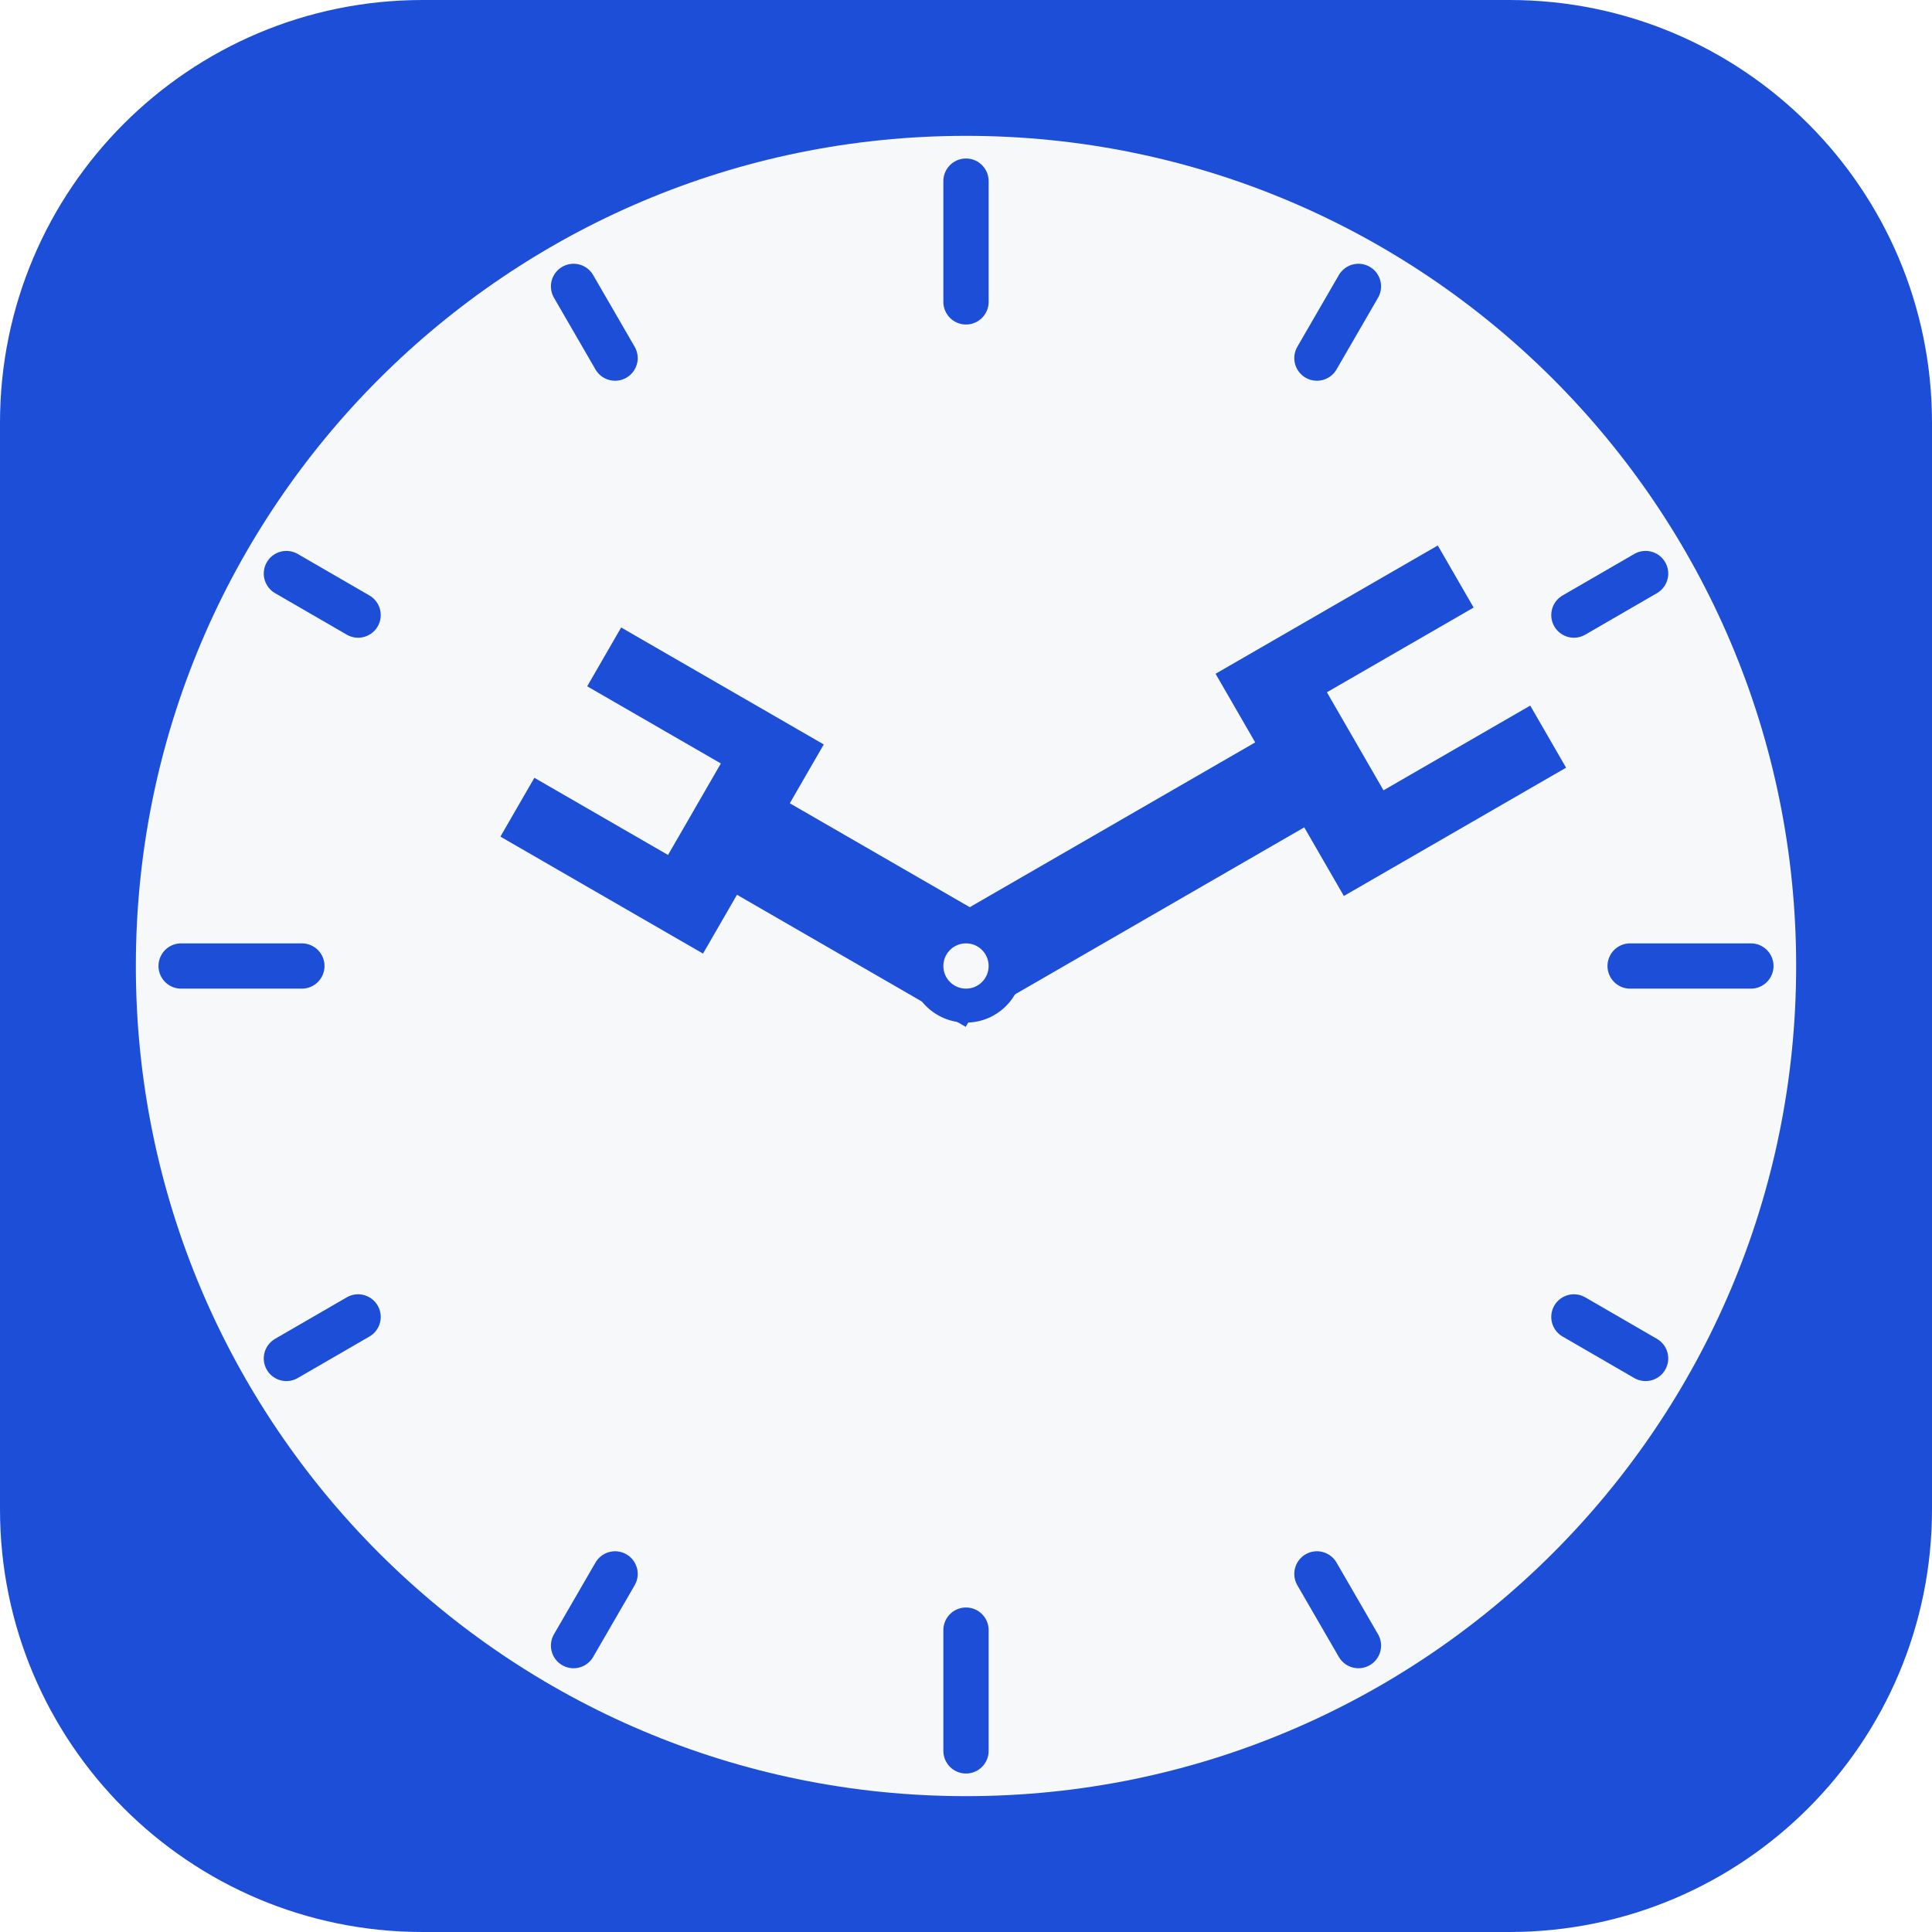
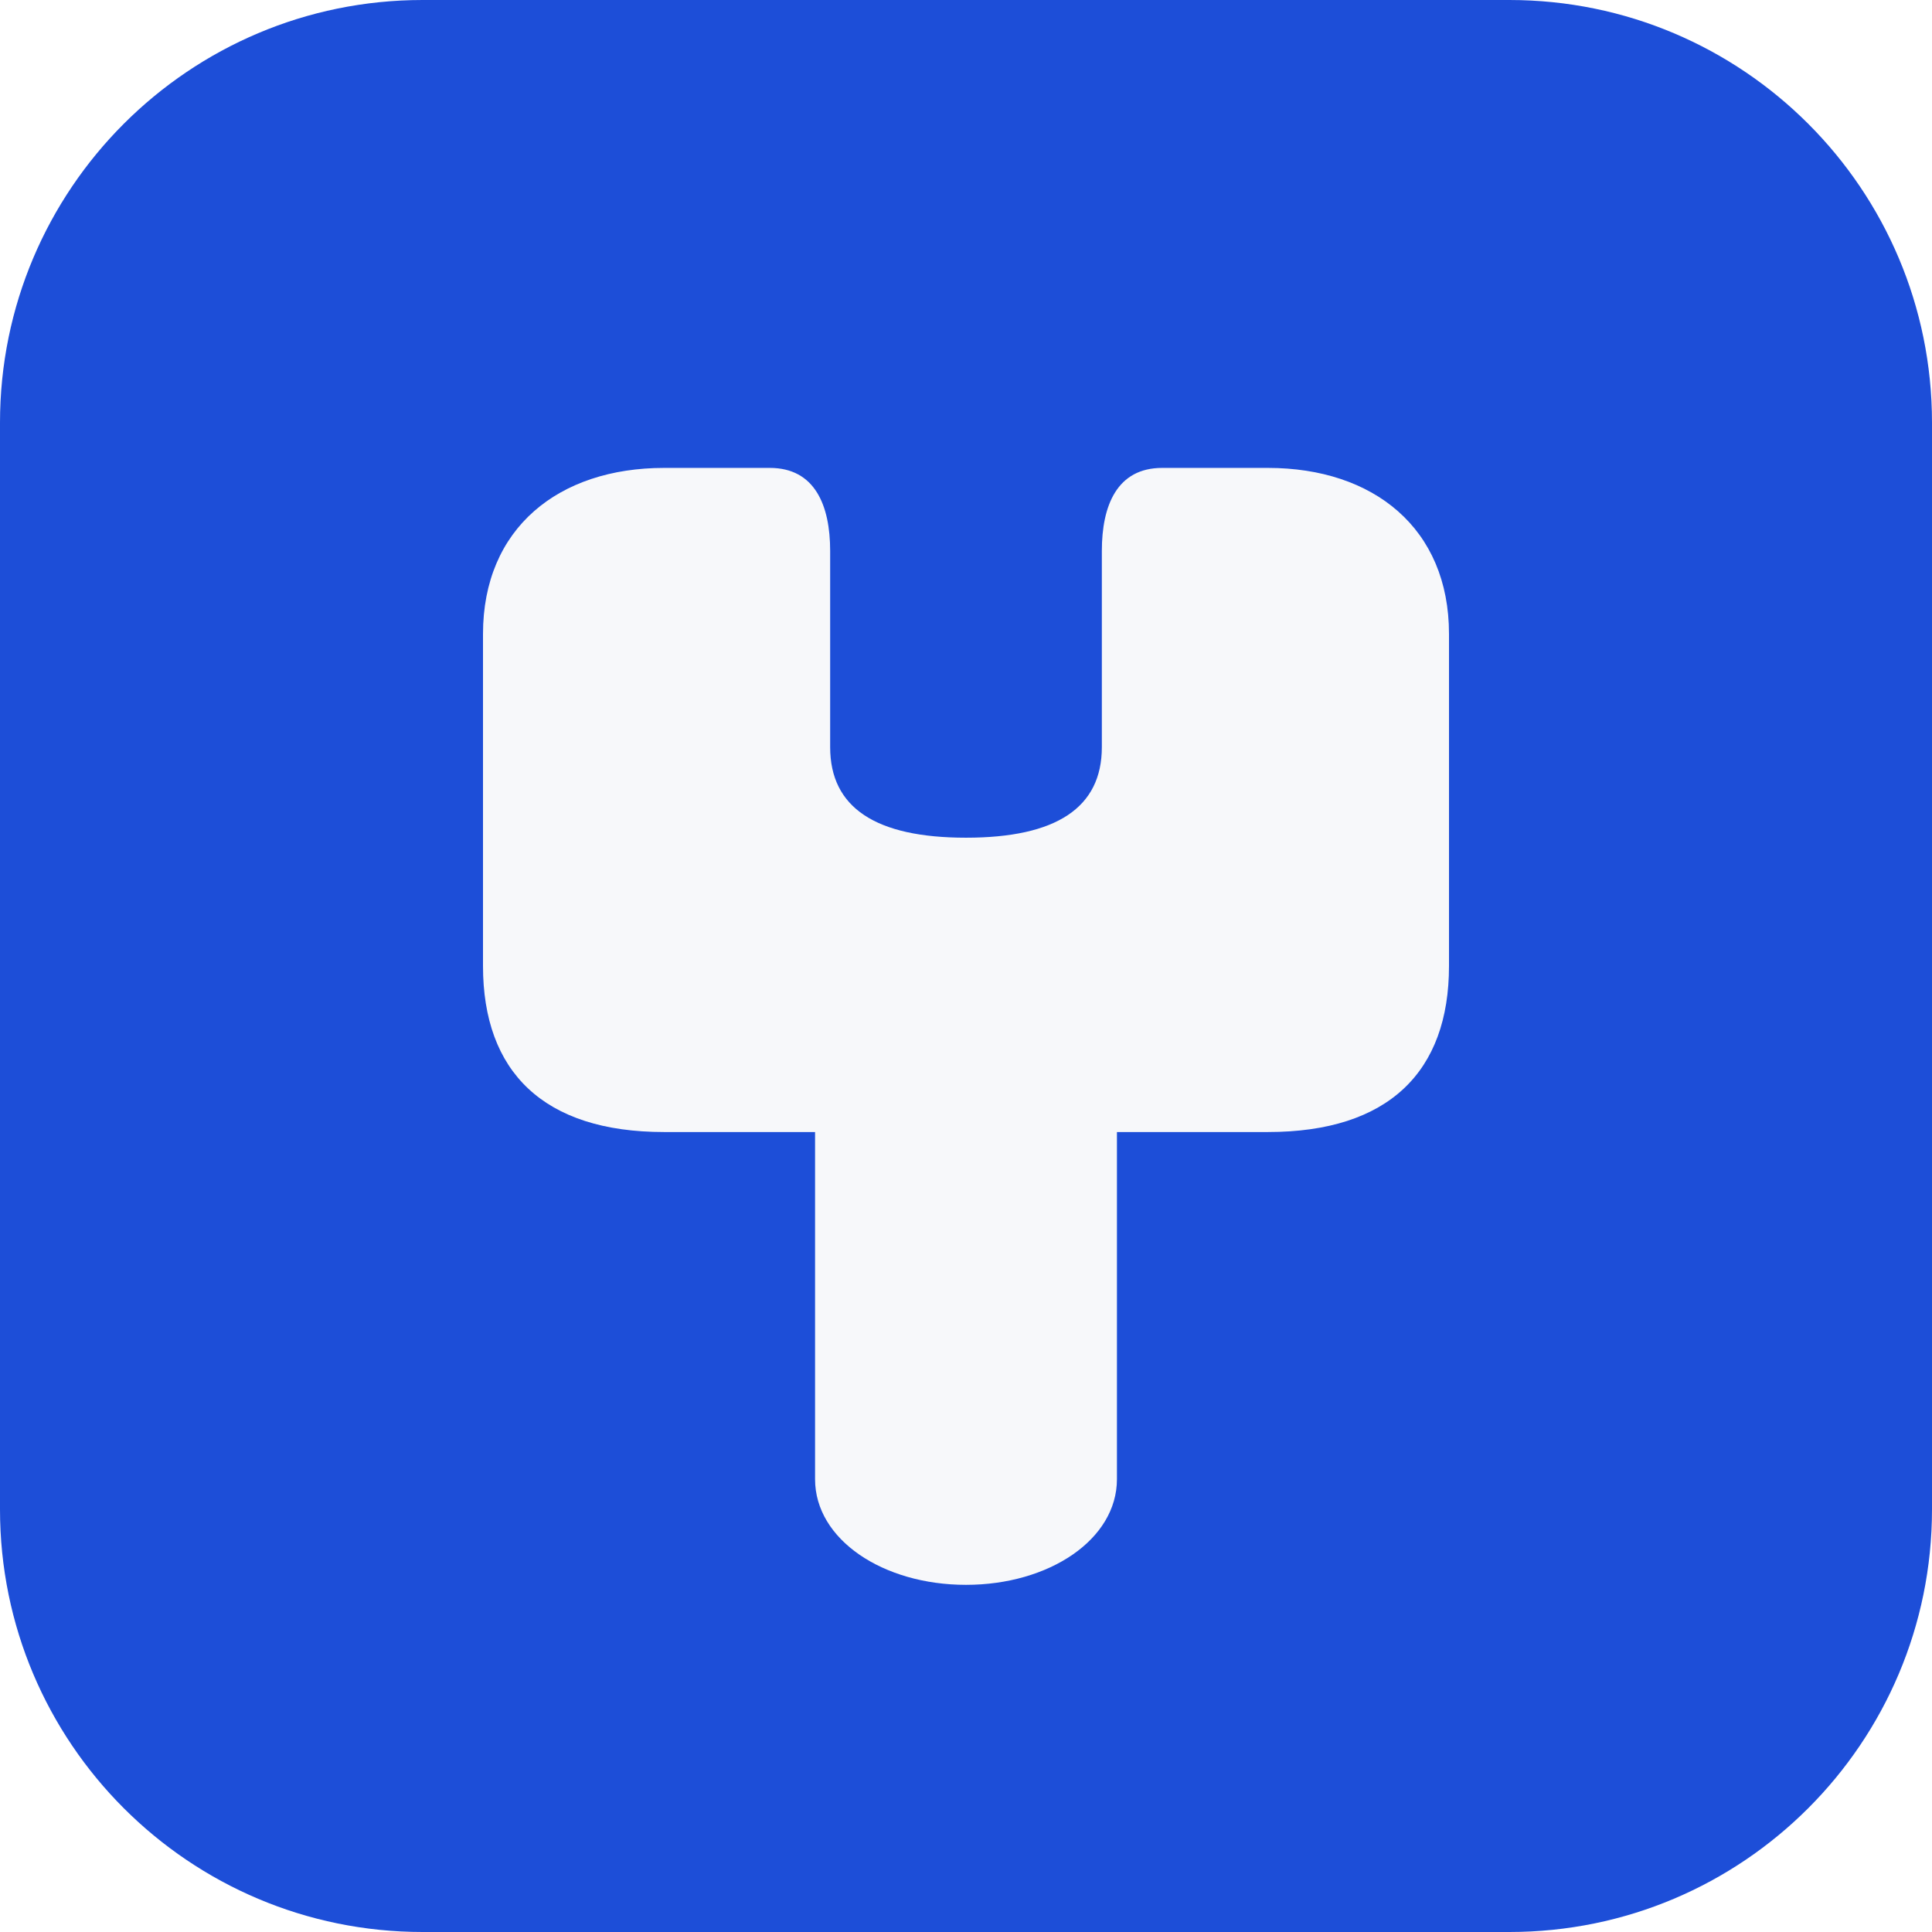
<svg xmlns="http://www.w3.org/2000/svg" width="512" height="512" viewBox="0 0 512 512">
  <rect width="512" height="512" rx="112" fill="#1d4ed8" />
-   <circle cx="256" cy="256" r="220" fill="#f7f8fa" />
-   <g stroke="#1d4ed8" stroke-width="12" stroke-linecap="round">
-     <line x1="256.0" y1="80.0" x2="256.0" y2="48.0" />
-     <line x1="349.0" y1="94.9" x2="360.0" y2="75.9" />
-     <line x1="417.1" y1="163.0" x2="436.1" y2="152.0" />
-     <line x1="432.0" y1="256.0" x2="464.0" y2="256.0" />
-     <line x1="417.1" y1="349.0" x2="436.1" y2="360.0" />
-     <line x1="349.0" y1="417.1" x2="360.0" y2="436.1" />
-     <line x1="256.0" y1="432.0" x2="256.0" y2="464.0" />
-     <line x1="163.0" y1="417.1" x2="152.0" y2="436.1" />
-     <line x1="94.9" y1="349.0" x2="75.9" y2="360.0" />
-     <line x1="80.0" y1="256.0" x2="48.0" y2="256.0" />
-     <line x1="94.9" y1="163.0" x2="75.9" y2="152.0" />
-     <line x1="163.0" y1="94.9" x2="152.0" y2="75.9" />
-   </g>
-   <g transform="translate(256 256) rotate(60)">
-     <path fill="#1d4ed8" d="M -13.0 8.0 L -13.0 -96.0 L -34.0 -96.0 L -34.0 -164.0 L -15.0 -164.0 L -15.0 -119.1 L 15.0 -119.1 L 15.0 -164.0 L 34.0 -164.0 L 34.0 -96.0 L 13.0 -96.0 L 13.0 8.0 Z" />
-   </g>
-   <g transform="translate(256 256) rotate(-60)">
-     <path fill="#1d4ed8" d="M -14.0 8.0 L -14.0 -62.0 L -32.0 -62.0 L -32.0 -124.0 L -14.0 -124.0 L -14.0 -83.1 L 14.0 -83.1 L 14.0 -124.0 L 32.0 -124.0 L 32.0 -62.0 L 14.0 -62.0 L 14.0 8.0 Z" />
-   </g>
-   <circle cx="256" cy="256" r="15" fill="#1d4ed8" />
-   <circle cx="256" cy="256" r="6" fill="#f7f8fa" />
+   <path fill="#f7f8fa" d="     M216 392     C216 408 234 420 256 420     C278 420 296 408 296 392     V300     H336     C368 300 384 284 384 256     V168     C384 140 364 124 336 124     H308     C296 124 292 134 292 146     V198     C292 214 280 222 256 222     C232 222 220 214 220 198     V146     C220 134 216 124 204 124     H176     C148 124 128 140 128 168     V256     C128 284 144 300 176 300     H216     Z" />
</svg>
